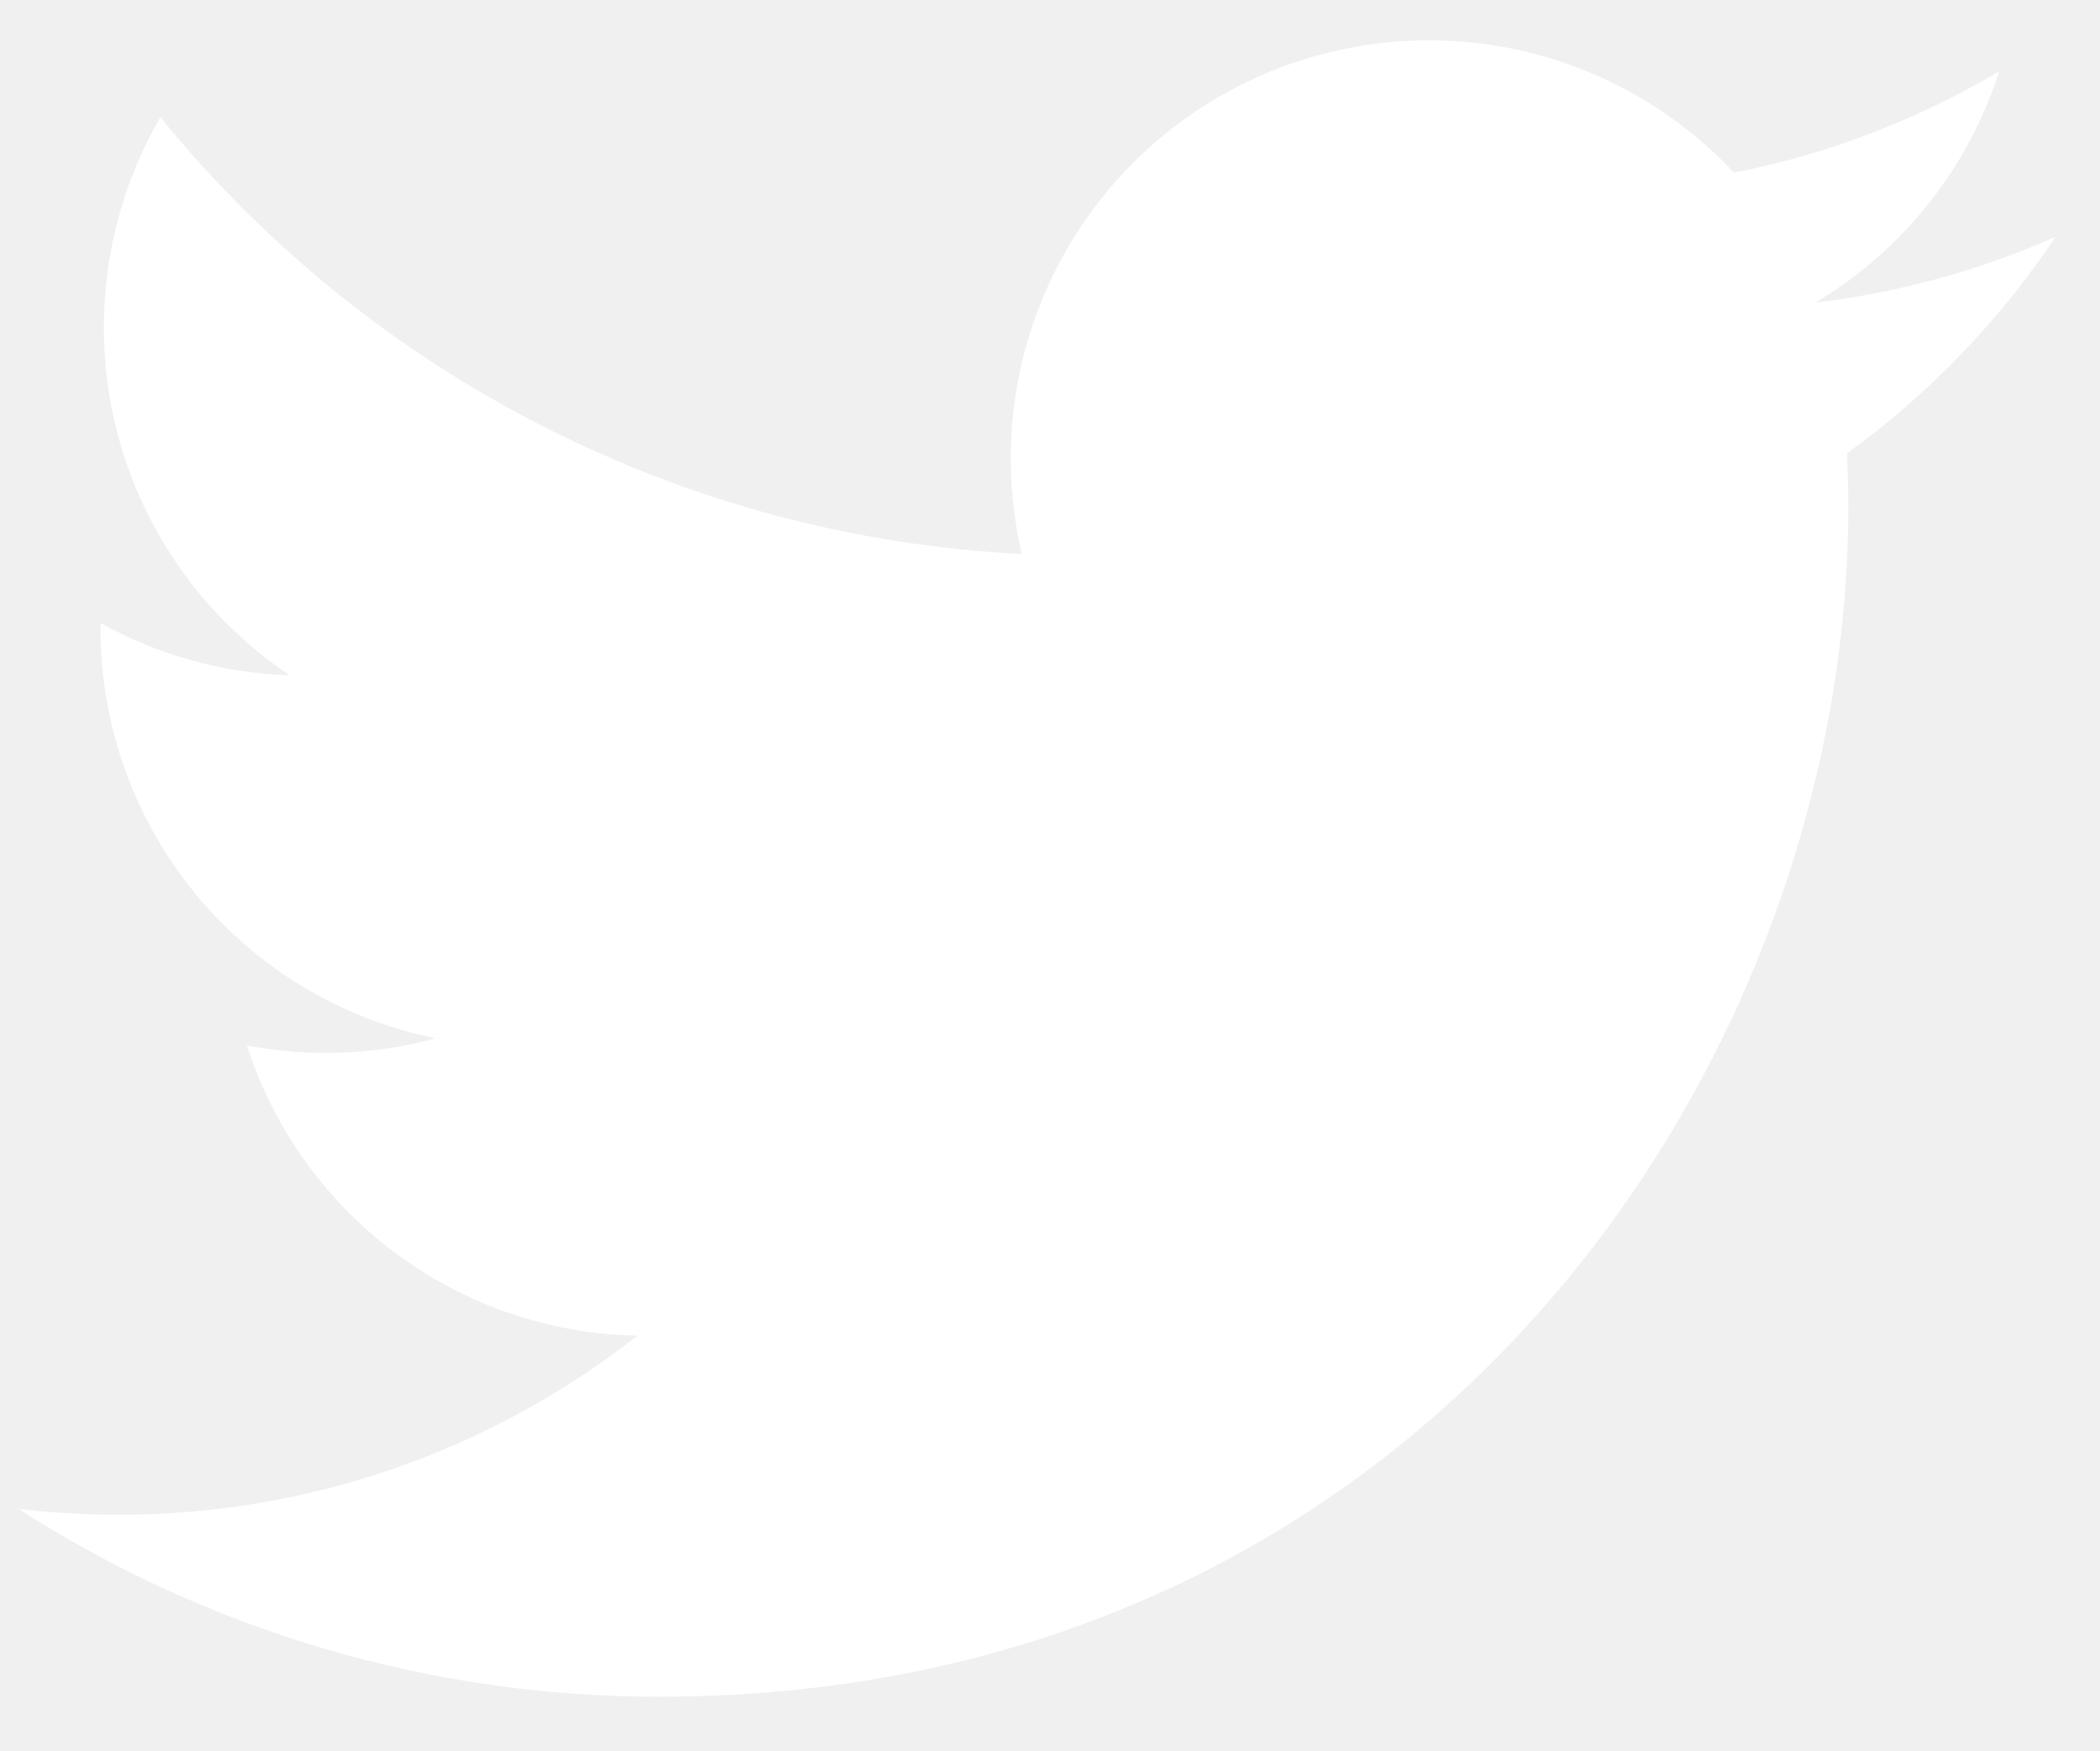
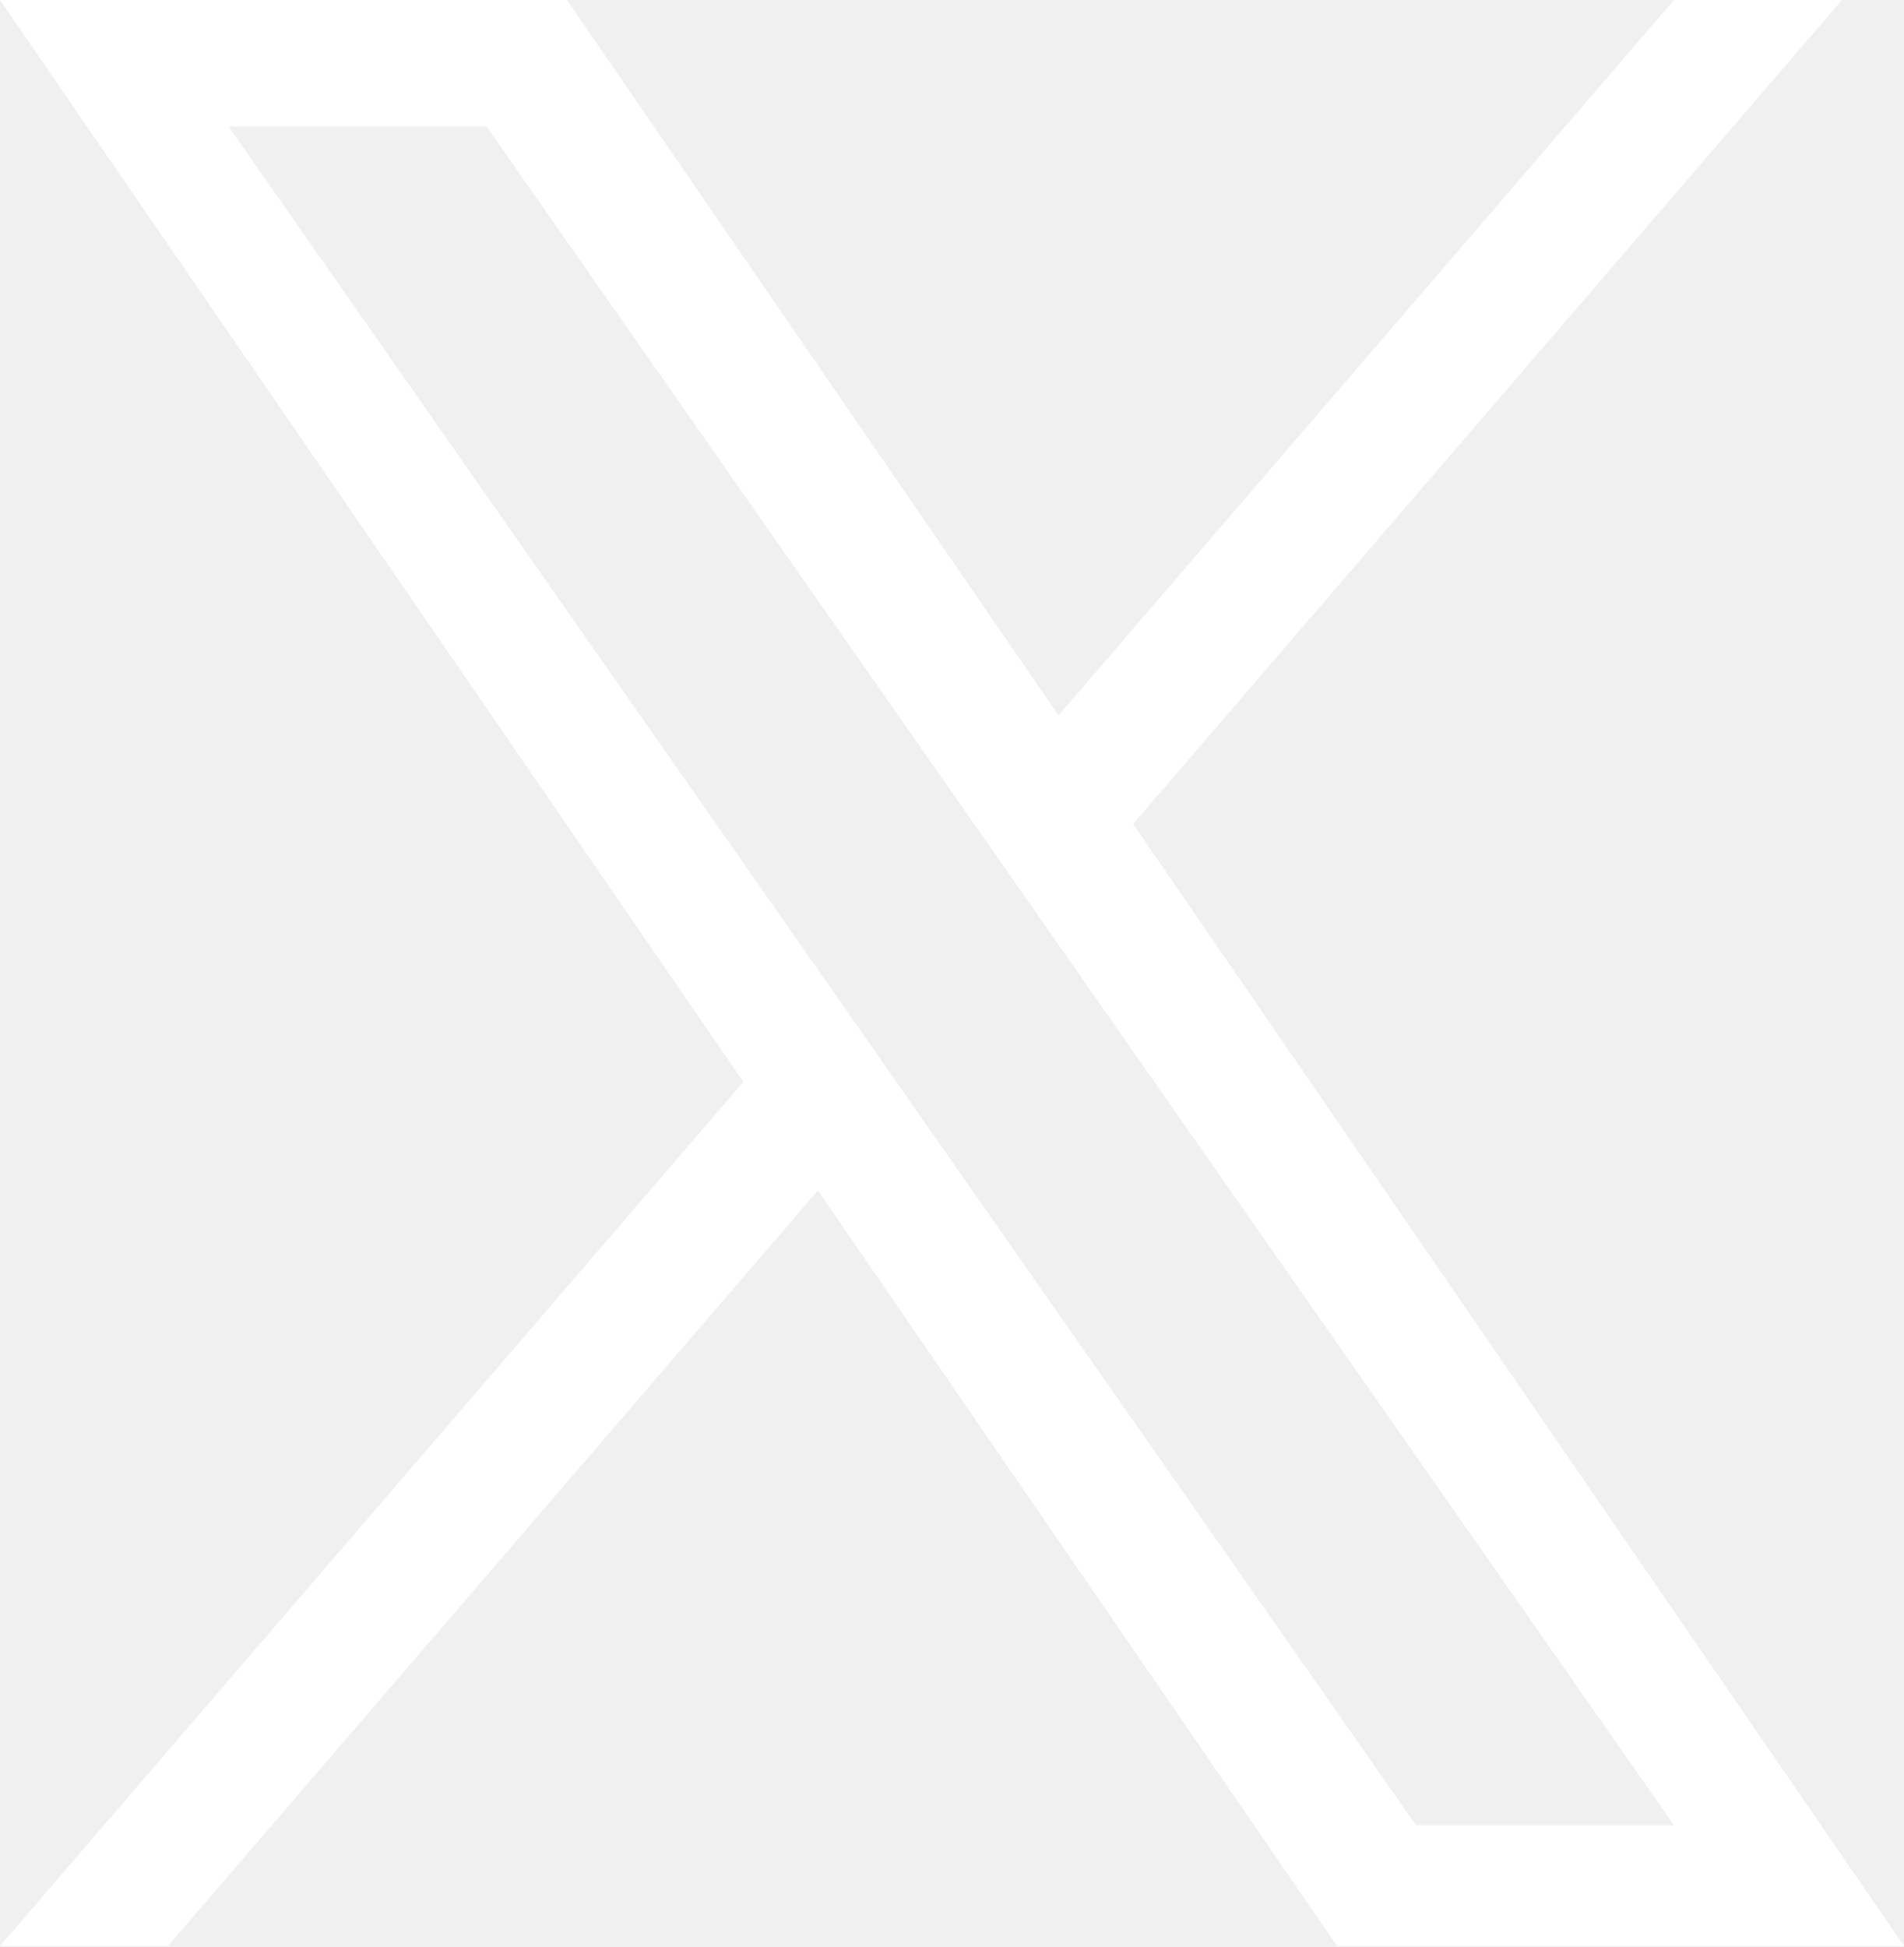
- <svg xmlns="http://www.w3.org/2000/svg" width="24" height="20" viewBox="0 0 24 20" fill="none">
-   <g id="akar-icons_twitter-fill">
-     <path id="Path" d="M23.492 2.706C22.636 3.085 21.717 3.341 20.75 3.457C21.747 2.86 22.494 1.921 22.849 0.814C21.912 1.371 20.886 1.763 19.817 1.973C19.097 1.204 18.145 0.695 17.106 0.524C16.068 0.353 15.002 0.53 14.074 1.026C13.146 1.523 12.409 2.312 11.975 3.271C11.542 4.23 11.438 5.305 11.678 6.33C9.779 6.235 7.921 5.741 6.225 4.881C4.529 4.021 3.032 2.814 1.833 1.339C1.423 2.046 1.187 2.867 1.187 3.74C1.187 4.527 1.38 5.301 1.751 5.994C2.121 6.688 2.658 7.279 3.312 7.716C2.553 7.692 1.811 7.487 1.148 7.118V7.18C1.148 8.283 1.53 9.352 2.228 10.206C2.926 11.059 3.899 11.645 4.98 11.864C4.276 12.054 3.538 12.082 2.822 11.945C3.127 12.895 3.722 13.724 4.522 14.319C5.322 14.914 6.288 15.243 7.285 15.261C5.593 16.59 3.503 17.31 1.352 17.307C0.971 17.307 0.59 17.285 0.212 17.24C2.395 18.644 4.937 19.389 7.533 19.386C16.319 19.386 21.123 12.108 21.123 5.797C21.123 5.592 21.118 5.385 21.109 5.18C22.043 4.504 22.849 3.667 23.49 2.709L23.492 2.706Z" fill="white" />
-   </g>
+ <svg xmlns="http://www.w3.org/2000/svg" width="1200" height="1227" viewBox="0 0 1200 1227" fill="none">
+   <path d="M714.163 519.284L1160.89 0H1055.03L667.137 450.887L357.328 0H0L468.492 681.821L0 1226.37H105.866L515.491 750.218L842.672 1226.37H1200L714.137 519.284H714.163ZM569.165 687.828L521.697 619.934L144.011 79.694H306.615L611.412 515.685L658.88 583.579L1055.08 1150.3H892.476L569.165 687.854V687.828Z" fill="white" />
</svg>
